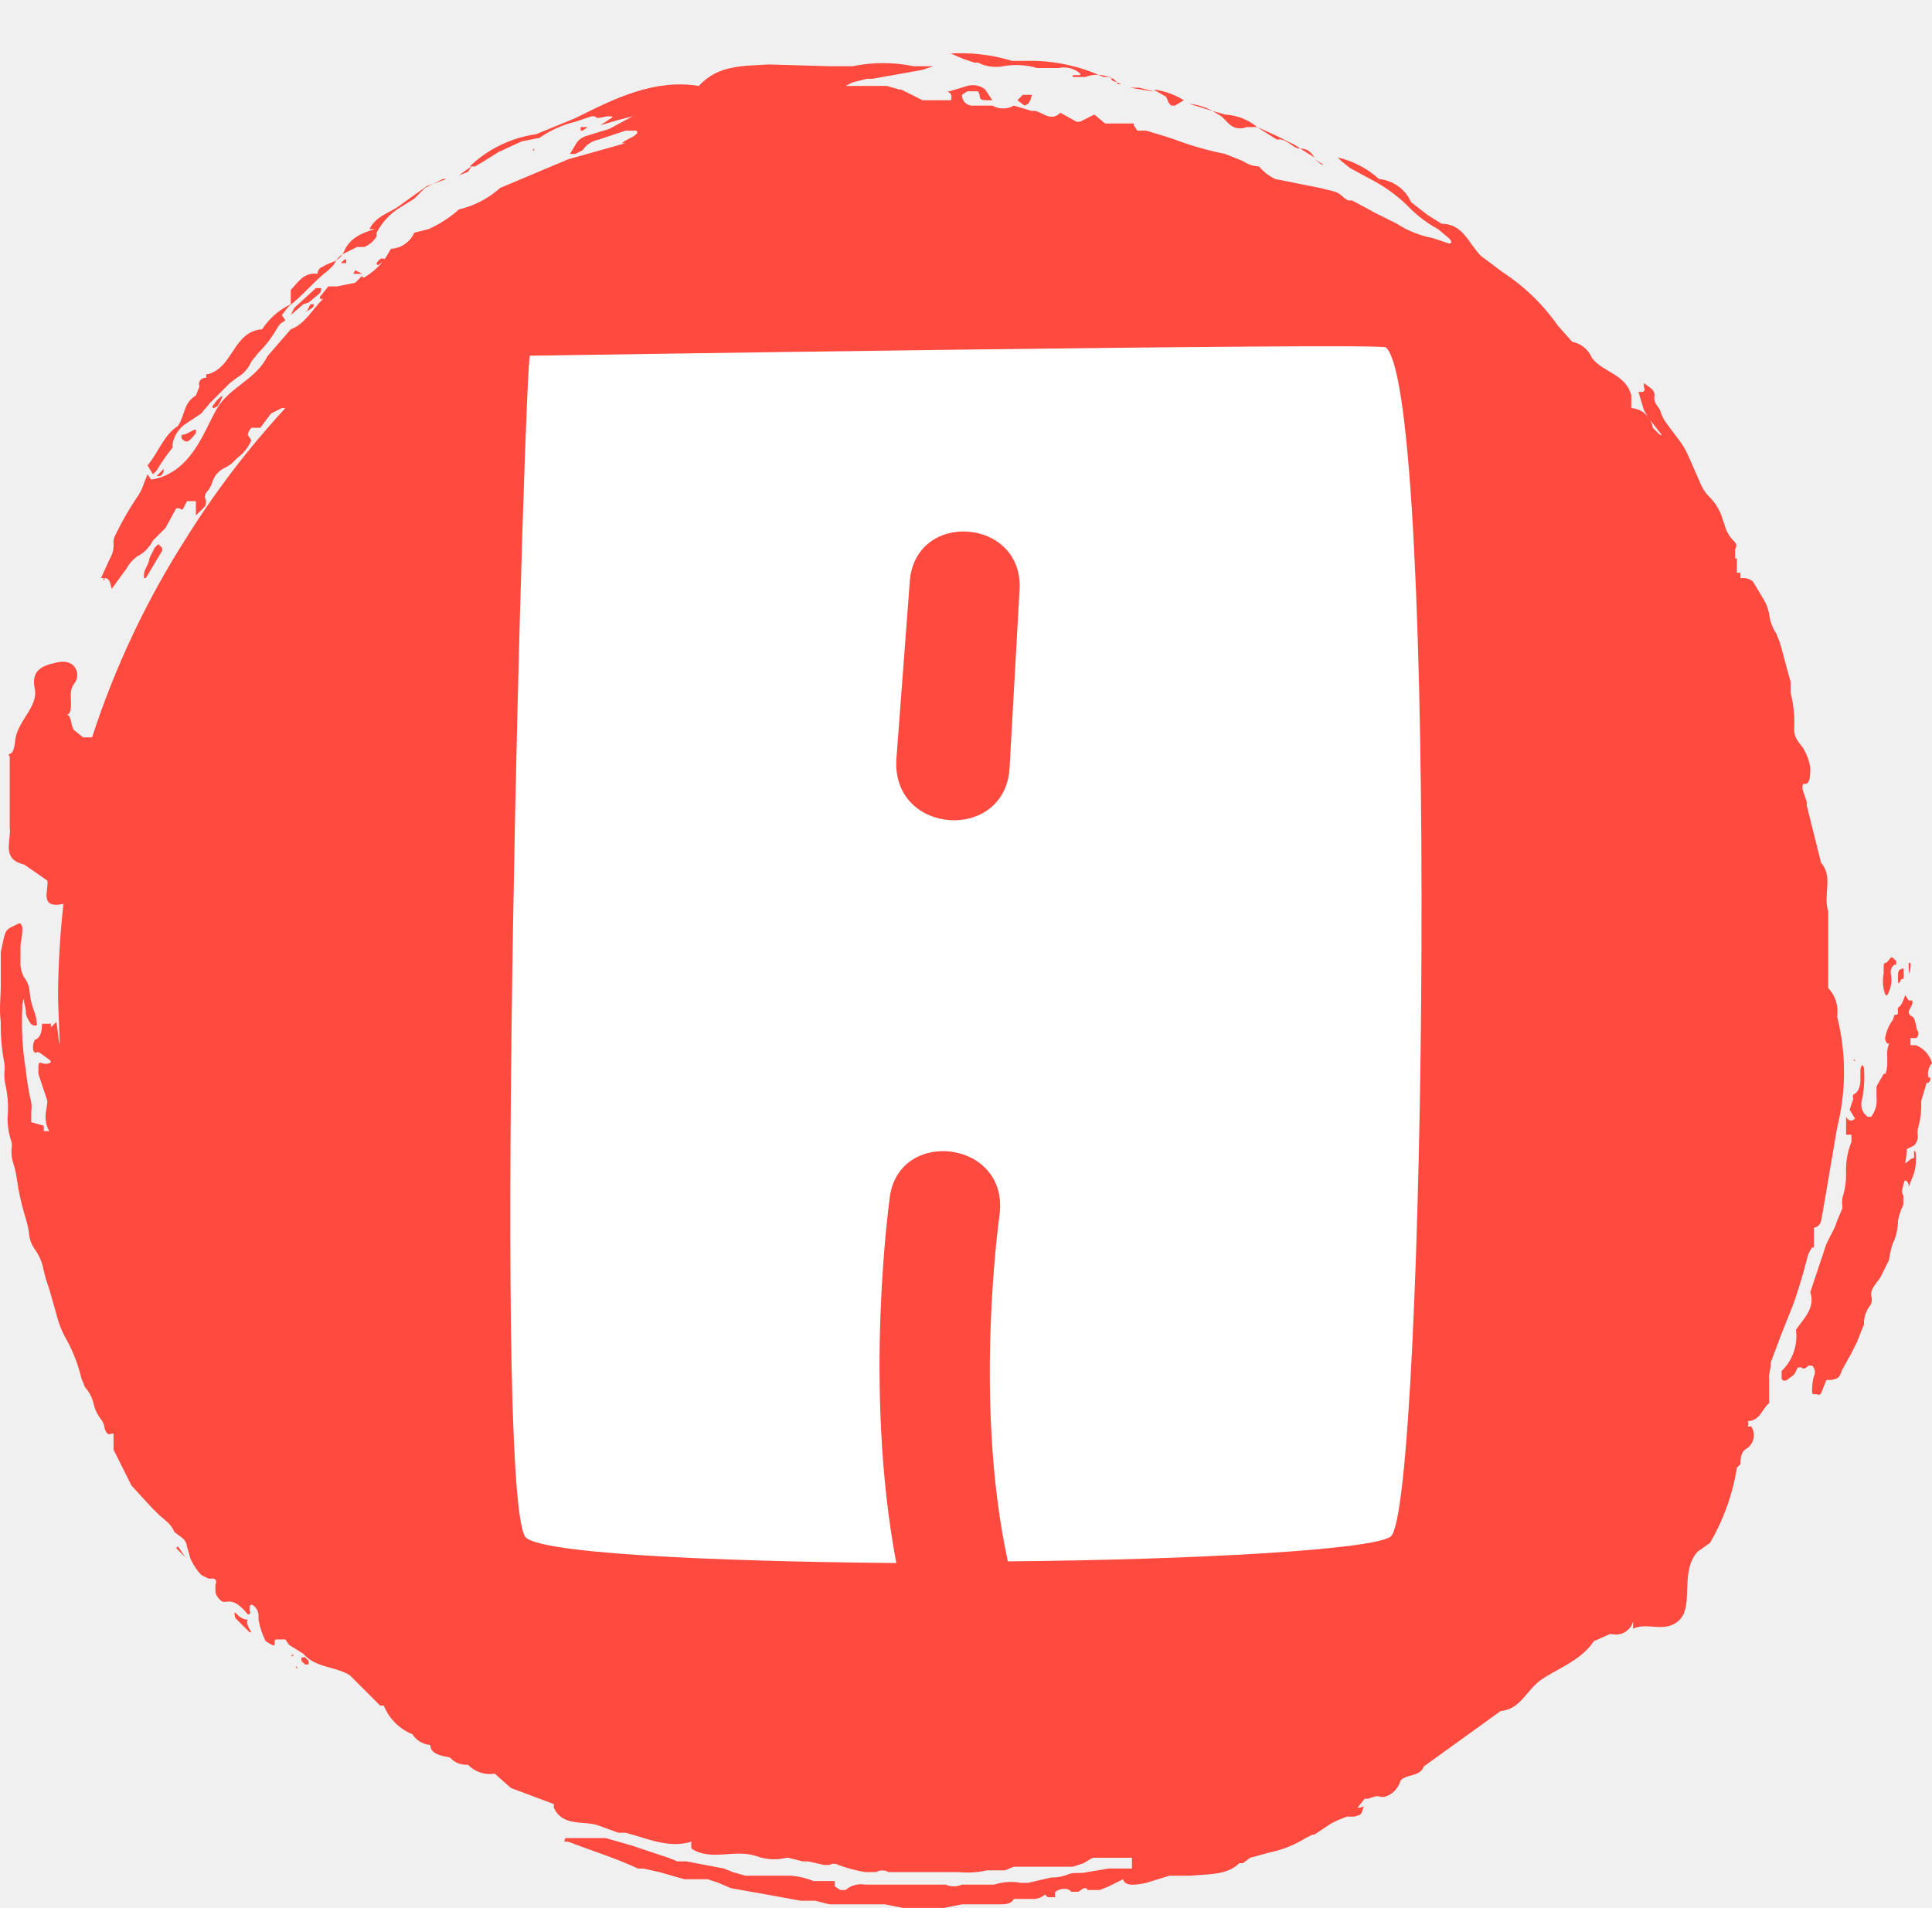
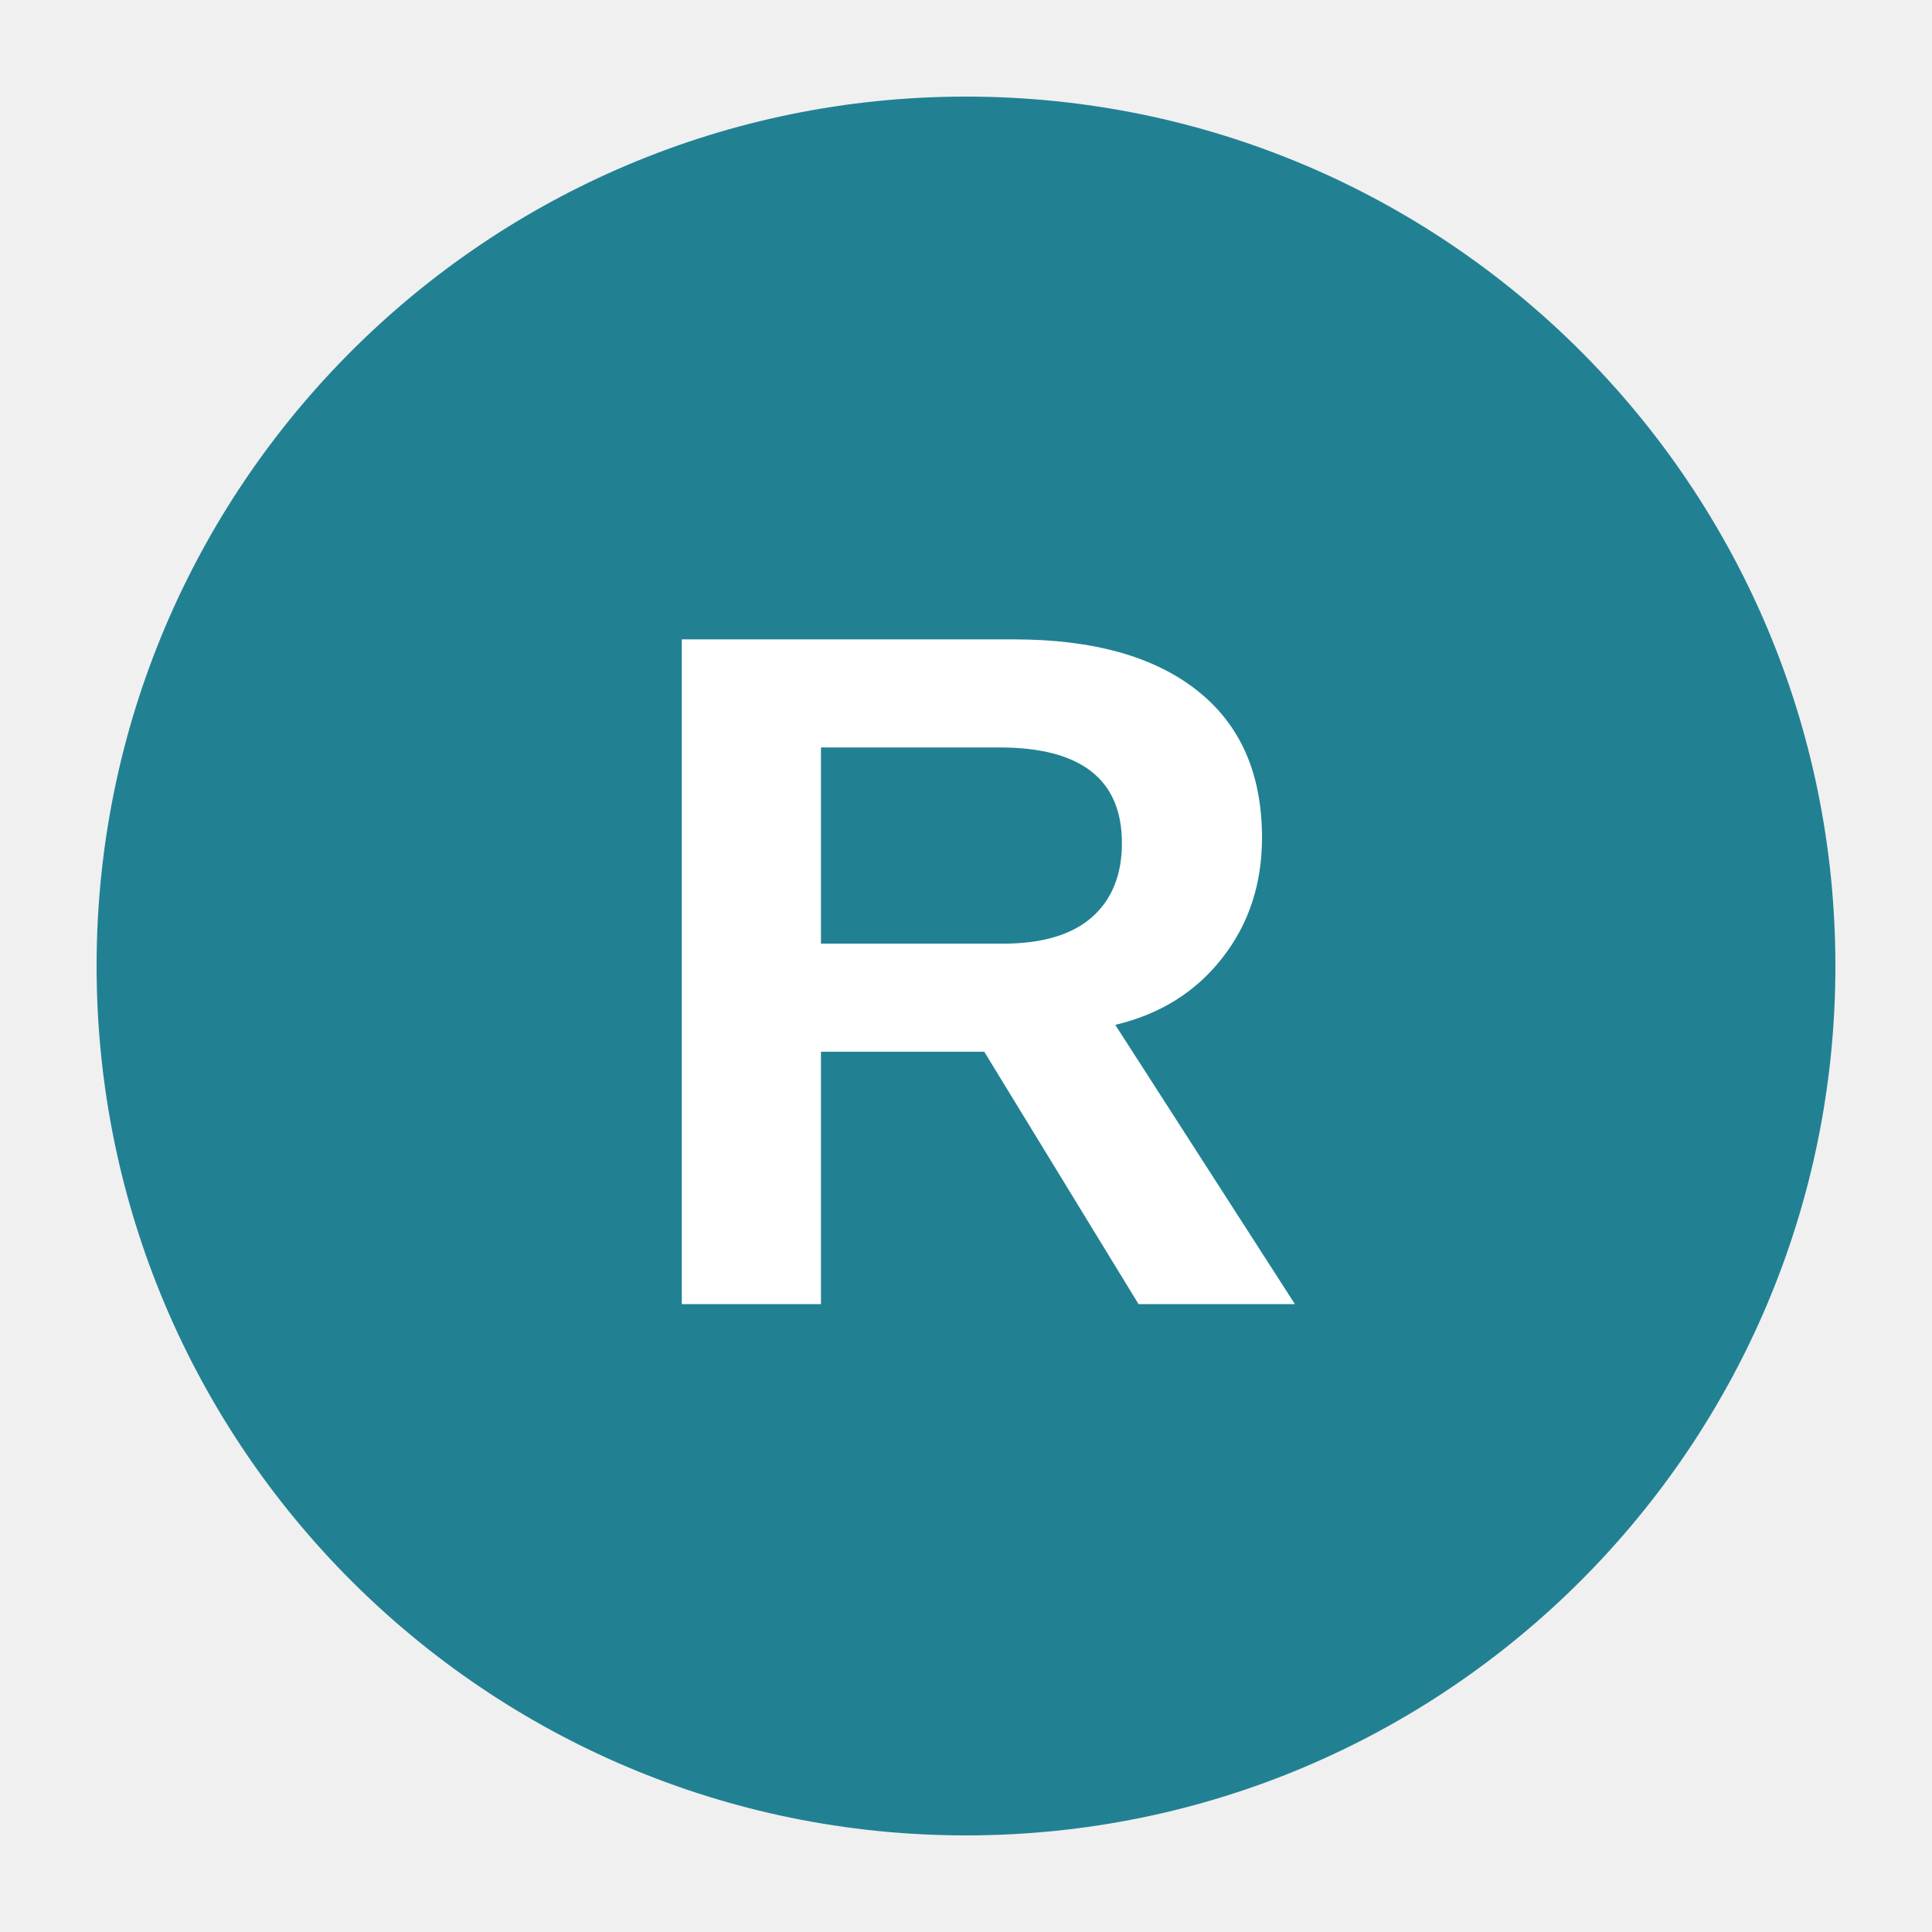
- <svg xmlns="http://www.w3.org/2000/svg" width="308.761" height="304.916" viewBox="0 0 106.008 104.687" class="css-1j8o68f" version="1.1" id="svg23">
-   <defs id="SvgjsDefs2684" />
-   <g id="SvgjsG2685" featurekey="rootContainer" transform="matrix(0.9820593,0,0,0.9820593,-0.05456052,0)" fill="#ff4a3f">
-     <g id="g17">
-       <path d="M19.8 15.3h.5l-.4-.2zm.5.1zm.8-.7c0 .1 0 .1.1.1l.4-.3c-.2-.1-.3-.1-.5.2zm.4-.2zm-4.1 2.3zm-.2.6l.3-.2c.1-.1.1-.2.1-.2h-.2l-.2.4c-.1-.1-.1 0 0 0zm2.2-2.9h-.1l-.2.2h.3zm-2.1 2.4l.6-.5c.1-.1.1-.2.1-.3h-.3l-1.2 1.1-.2.4.7-.6zm-1.1.8z" id="path3" />
-       <path d="M9.7 25v-.2a1.7 1.7 0 0 1 .7-1.1l.9-.6.5-.6.7-.7.4-.4.4-.3a1.9 1.9 0 0 0 .8-.9l.4-.5a5.9 5.9 0 0 0 1-1.3l.2-.3.3-.2-.2-.3.4-.5c.8-.6 1.4-1.4 2.2-2l.3-.3a1.4 1.4 0 0 1 .5-.6l.8-.4h.4a1.4 1.4 0 0 0 .7-.6V13a3.5 3.5 0 0 1 1.3-1.4l.8-.5.2-.2.4-.4 1-.5h.2l-1.1.4-1.4 1c-.6.5-1.4.6-1.8 1.4h.3c-.7.2-1.4.5-1.7 1.2s-.8.6-1.2.9a.4.4 0 0 0-.3.4c-.8-.1-1.1.5-1.5.9v.8a3.9 3.9 0 0 0-1.6 1.4c-1.6.1-1.6 2.1-3 2.5h-.1a.2.2 0 0 0 0 .2c-.3 0-.5.2-.4.5l-.2.5c-.7.4-.6 1.1-1 1.7-.8.5-1.1 1.5-1.7 2.2l.3.5.2-.2a11.6 11.6 0 0 1 .9-1.3zM53.9 3.3l.6.2h.2a2.2 2.2 0 0 0 1.4.2 4.1 4.1 0 0 1 1.9.1h1.2a1.4 1.4 0 0 1 1.2.3.1.1 0 0 1 0 .1H60a.1.1 0 0 0 0 .1h.7a1.8 1.8 0 0 1 1.3 0c.2 0 .1.1.2.2l.5.2h-.2c-.2-.4-.5-.4-.8-.4a9.7 9.7 0 0 0-4.3-.9h-.8A9.8 9.8 0 0 0 53 3h.2zm7.3 3.1zM50.3 4.7zm10.9 1.7h.2-.2zM19 14.7zm32.1-10zm17.6 2.2a.9.9 0 0 0 1 .2h.6a3.1 3.1 0 0 0-1.8-.7l-.7-.2.5.3zm-3.4-1.3c0 .1.1.2.2.3h.2l.5-.3a4.2 4.2 0 0 0-1.7-.6l.7.4zm7.4 2.7l.8.5c-.2-.3-.4-.5-.8-.5z" id="path5" />
-       <path d="M99 76.1l.6-1.6.6-1.5c.2-.5.6-1.8.8-2.6a1.7 1.7 0 0 1 .3-.7h.1v-1.1c.5-.1.4-.6.5-.9l.8-4.7a12.7 12.7 0 0 0 0-6.2 1.9 1.9 0 0 0-.5-1.6v-4.3c-.3-.9.3-1.9-.4-2.7L101 45a.4.4 0 0 0 0-.2l-.2-.6a.5.5 0 0 1 0-.4h.1c.3 0 .3-.5.3-.9a3 3 0 0 0-.4-1.1l-.3-.4a1.1 1.1 0 0 1-.2-.7 6.7 6.7 0 0 0-.2-2v-.6c-.2-.7-.4-1.5-.6-2.2l-.2-.5a2.5 2.5 0 0 1-.4-1.1 2.5 2.5 0 0 0-.3-.8l-.6-1a.8.8 0 0 0-.6-.2h-.1V32h-.2v-.8H97V31a.4.4 0 0 0 0-.1v-.2c.1-.2.1-.3-.1-.5a1.8 1.8 0 0 1-.4-.6l-.2-.6a2.9 2.9 0 0 0-.7-1.2 2.2 2.2 0 0 1-.5-.7l-.7-1.6a4.3 4.3 0 0 0-.6-1l-.6-.8a2.4 2.4 0 0 1-.4-.8l-.2-.3a.6.6 0 0 1-.1-.5.5.5 0 0 0-.2-.4l-.4-.3v.2c.1.2 0 .3-.1.3h-.2l.3 1 .3.5.7.9h-.1l-.2-.2-.2-.2a1.3 1.3 0 0 0-1.2-1.1v-.7c-.3-1.2-1.6-1.3-2.2-2.1a1.5 1.5 0 0 0-1.1-.9l-.8-.9a11.3 11.3 0 0 0-3.1-3l-.8-.6-.4-.3c-.7-.7-1-1.8-2.2-1.8l-.8-.5-.9-.7a2.2 2.2 0 0 0-1.8-1.3 5.1 5.1 0 0 0-2.3-1.2l.2.2.5.4 1.3.7a8.5 8.5 0 0 1 2.1 1.6 6.8 6.8 0 0 0 1.5 1.1l.6.5c.1.1.2.2.1.3H81l-.9-.3a5.6 5.6 0 0 1-2-.8l-1.2-.6-1.3-.7h-.2c-.3-.1-.4-.4-.8-.5l-.8-.2-2.5-.5a2.6 2.6 0 0 1-.9-.7 1.7 1.7 0 0 1-.9-.3l-1-.4a18.1 18.1 0 0 1-2.8-.8l-.6-.2-1-.3h-.5l-.2-.3v-.1h-1.6l-.6-.5-.4.2-.4.2h-.2l-.9-.5c-.6.6-1.1-.2-1.6-.1l-1-.3a1.2 1.2 0 0 1-1.2 0h-1.2a.6.6 0 0 1-.5-.6l.3-.2h.6a.7.7 0 0 1 .1.3c0 .2.2.2.5.2h.2l-.4-.6a1.1 1.1 0 0 0-1-.2l-1 .3H53c.3.2.2.3.2.5h-1.6l-.4-.2-.8-.4h-.1l-.7-.2h-2.3l.4-.2.8-.2h.3l1.7-.3 1.1-.2.6-.2h-1.1a8.4 8.4 0 0 0-3.4 0h-1.3L43 3.6c-1.4.1-2.8 0-3.9 1.2-2.5-.4-4.7.7-6.9 1.8l-2.2.9a6.7 6.7 0 0 0-3.7 1.8h.3l.5-.3.8-.5 1.3-.6 1-.2a6 6 0 0 1 2-.9l.9-.3h.2c.1.2.5 0 .7 0h.2c.1 0 .1.1 0 .1l-.6.4 1-.3.8-.2-1.3.7-1.3.4a1 1 0 0 0-.6.5l-.3.5h.3l.4-.2a1.4 1.4 0 0 1 .9-.6l1.5-.5h.5a.1.1 0 0 1 .1.2c-.2.2-.6.3-.8.5h.2l-3.2.9-3.8 1.6a5.2 5.2 0 0 1-2.3 1.2 6.6 6.6 0 0 1-1.7 1.1l-.8.2a1.5 1.5 0 0 1-1.3.9l-.3.5a3.7 3.7 0 0 1-1.2 1.1h-.1v-.1l-.2.2-.2.2-1 .2h-.5l-.4.5c-.1.1-.1.2 0 .2h.1c-.6.6-1 1.4-1.8 1.7L15 19.9c-.6 1.2-1.8 1.6-2.6 2.6s-1.4 3.9-3.9 4.3l-.2-.3-.2.5a2.7 2.7 0 0 1-.4.8 16.9 16.9 0 0 0-1.2 2.1.8.8 0 0 0-.1.5 1.4 1.4 0 0 1-.2.8l-.5 1.1h.2c.3 0 .3.3.4.6l.8-1.1a2.2 2.2 0 0 1 .6-.7 2 2 0 0 0 .9-.9l.3-.3.4-.4.6-1.1h.2c.1.1.1.1.2 0l.2-.4h.5v.8l.5-.5a.5.5 0 0 0 0-.5.4.4 0 0 1 .1-.3 1.5 1.5 0 0 0 .3-.5 1.3 1.3 0 0 1 .8-.9l.3-.2.3-.3a2.4 2.4 0 0 0 .8-1l-.2-.3c0-.1.1-.3.2-.4h.5l.6-.8.6-.3h.2a48.8 48.8 0 0 0-5.5 7.2h-.1.1a48.4 48.4 0 0 0-5.3 11.2h-.5l-.5-.4c-.2-.2-.1-.7-.4-.9h.1c.3-.5-.1-1.2.3-1.7s.1-1.4-.9-1.2-1.5.5-1.3 1.5-1 1.8-1.1 2.9-.5.5-.3.9v3.9c.1.8-.5 1.8.8 2.1l1.3.9c.1.5-.5 1.6.9 1.3a49.2 49.2 0 0 0-.3 5c0 1.1.1 2.2.1 3.3v-.4c-.1-.4-.1-.8-.2-1.3l-.3.3v-.2h-.5c0 .5-.1.8-.4.9a.9.9 0 0 0-.1.5c0 .1.1.3.2.2s.4.2.7.4-.2.3-.4.2-.2.1-.2.3v.3l.5 1.5c0 .3-.1.6-.1.9a1.7 1.7 0 0 0 .2.8h-.3v-.3l-.7-.2v-.6a1.5 1.5 0 0 0 0-.5 14.6 14.6 0 0 1-.3-1.8 16.6 16.6 0 0 1-.2-3.5.9.9 0 0 1 .1-.5v.2a2.9 2.9 0 0 1 .1.5.8.8 0 0 0 .1.4c.1.2.2.4.4.4s.1-.1.1-.2a2.1 2.1 0 0 0-.1-.5 4.2 4.2 0 0 1-.3-1.3 1.5 1.5 0 0 0-.3-.7 1.6 1.6 0 0 1-.2-.9v-.8c0-.3.1-.6.1-.9a.5.5 0 0 0-.1-.4h-.1c-.8.4-.7.2-1 1.6V55c0 .7-.1 1.4 0 2.1a10.8 10.8 0 0 0 .2 2.3 1.8 1.8 0 0 1 0 .5 3.1 3.1 0 0 0 .1.9 5.9 5.9 0 0 1 .1 1.3 3.9 3.9 0 0 0 .2 1.7 1.2 1.2 0 0 1 0 .4 2.1 2.1 0 0 0 .1.8 4.9 4.9 0 0 1 .2.9 14 14 0 0 0 .5 2.2 5 5 0 0 1 .2 1 1.7 1.7 0 0 0 .3.7 2.9 2.9 0 0 1 .5 1.2 8.5 8.5 0 0 0 .3 1l.4 1.4a5.4 5.4 0 0 0 .6 1.5 8.5 8.5 0 0 1 .8 2.1l.2.5a2.1 2.1 0 0 1 .5 1 2.1 2.1 0 0 0 .4.8 1 1 0 0 1 .2.5c.1.3.2.4.4.3h.1v.9l.5 1 .5 1 1.1 1.2.4.4c.3.3.7.5.9 1l.4.3a.7.7 0 0 1 .3.5l.2.7a3.3 3.3 0 0 0 .6.9l.4.2h.3a.2.2 0 0 1 .1.3 2.5 2.5 0 0 0 0 .5.9.9 0 0 0 .4.5h.2c.4-.1.8.2 1.2.7h.1c0-.1.1-.1 0-.2v-.2c0-.1.1-.2.2-.1a.7.7 0 0 1 .3.6v.2a4.3 4.3 0 0 0 .4 1.2c.5.3.5.3.5.1s0-.2.2-.2h.4l.2.3.8.5c.7.8 1.8.7 2.6 1.2l1.7 1.7h.2a2.9 2.9 0 0 0 1.6 1.6 1.3 1.3 0 0 0 1 .6c0 .5.6.6 1.1.7a1.2 1.2 0 0 0 .8.4h.2a1.7 1.7 0 0 0 1.5.5l.9.8 2.4.9v.2c.5 1.1 1.7.7 2.5 1l1.1.4h.4c1.2.3 2.4.9 3.7.5a.7.7 0 0 0 0 .4c1.1.7 2.4 0 3.6.4a2.9 2.9 0 0 0 1.7.1h.1l.8.2h.3l.9.2h.3a.5.5 0 0 1 .5 0 7.9 7.9 0 0 0 1.5.4h.6a.7.7 0 0 1 .7 0h3.9a5 5 0 0 0 1.6-.1h1l.5-.2H60l.6-.2.5-.3h2.2v.6H62l-1.2.2c-.4.1-.7 0-1 .1a2.4 2.4 0 0 1-1 .2l-1.3.3h-.4a3.1 3.1 0 0 0-1.5.1h-1.8a1.1 1.1 0 0 1-.9 0h-4.5a1.3 1.3 0 0 0-1.1.3H47l-.3-.2v-.3h-1.2a4.1 4.1 0 0 0-1.3-.3h-2.5l-.7-.2-.5-.2-2.1-.4h-.5l-.5-.2-2.1-.7-1.4-.4h-2.2c-.1 0-.1.1-.1.2h.2c1.3.5 2.6.9 3.9 1.5h.3l.9.2 1.4.4h1.3l.6.2.7.3 1.7.3 1.1.2 1.1.2h.8l.8.2h3.1l1 .2h2.3l1-.2H56c.4 0 .6-.1.7-.3h1a1 1 0 0 0 .8-.3c-.1.1 0 .1.1.2h.4v-.2c0-.1 0-.1.2-.2s.6-.1.7.1h.4l.3-.2c.2 0 .2 0 .2.1h.7l.5-.2.8-.4c.1.3.4.4 1.3.2l1.3-.4h1.2c.9-.1 2 0 2.7-.7h.2l.4-.3 1.1-.3a6.1 6.1 0 0 0 2-.8l.4-.2h.1l.9-.6.4-.2.5-.2h.4c.4-.1.4-.1.5-.4s0-.1-.2-.1h-.1l.4-.5h.2c.3-.1.5-.2.7-.1h.2a1.3 1.3 0 0 0 .9-.9c.3-.4 1.1-.2 1.3-.8l4.3-3.1c1.1-.1 1.4-1.1 2.2-1.7s2.3-1.1 3-2.2l.9-.4h.1a1 1 0 0 0 1.2-.7v.4c.8-.4 1.8.3 2.6-.5s0-2.7 1-3.8l.7-.5a12.1 12.1 0 0 0 1.5-4.2l.2-.2c0-.3 0-.7.4-.9a.9.9 0 0 0 .2-1.2h-.2a.3.3 0 0 0 0-.3c.7 0 .8-.7 1.2-1V77a.5.5 0 0 1 0-.2 3.8 3.8 0 0 0 .1-.7zM5.9 32.2z" id="path7" />
-       <path d="M26.4 9.3l-.3.2-.4.3.5-.2zm6.1-2h.1l.3-.2h-.4zm-2.6 1l-.1.1h.1v-.1zm-1.5 1.4zm1.3-.2zm-6.3 3.1zM9.2 26.2l-.4.4H9a.4.4 0 0 0 .2-.4zm3-3.5a2.1 2.1 0 0 0 .3-.6 1.5 1.5 0 0 0-.5.5c-.1.1-.1.2 0 .2zM11 24.2V24c-.2 0-.5.3-.8.3v.2c.3.3.4.2.8-.3zm3 66.2zM73.9 9.2h.1l-.5-.3zm-2.5-1.4c.5-.1.8.4 1.2.5h.1l-.3-.2-1-.5-1.1-.5.3.2zM52.8 3.1zm11.7 2h-.1l-1.2-.2h.5zm2 .7l1.3.4a3.3 3.3 0 0 0-1.3-.4zm-9 0a1 1 0 0 0 .2-.5h-.5l-.3.3.4.3zm9 1.6zM49.9 4.2zm2.9.7zM48.5 4zm13.8 2.1a.5.5 0 0 0 0 .1zm44.8 52.3h-.3V58h.3c.1 0 .2-.3.1-.4s-.1-.7-.3-.8a.3.3 0 0 1-.2-.3l.2-.4a.4.4 0 0 0 0-.2h-.2l-.2-.3c-.1.3-.2.6-.4.7a.5.5 0 0 0 0 .2c0 .1 0 .2-.1.2h-.1a1.1 1.1 0 0 1-.1.3 2.3 2.3 0 0 0-.4.9.4.4 0 0 0 .1.4h.1a1.7 1.7 0 0 0-.1.8v.4a1.8 1.8 0 0 1-.1.5h-.1l-.4.7v.6a1.5 1.5 0 0 1-.3 1.1h-.2l-.2-.2a.9.9 0 0 1-.1-.8 6.5 6.5 0 0 0 .1-1.7c0-.1-.1-.2-.1-.2a.5.5 0 0 0-.1.3v.6c0 .2-.1.6-.3.7s-.1.2-.1.3l-.2.6.3.5c-.2.2-.4.1-.5-.1v1h.3v.4a4.2 4.2 0 0 0-.3 1.4 3.3 3.3 0 0 0 0 .4 4 4 0 0 1-.2 1.3 2 2 0 0 0 0 .6l-.3.7a3.2 3.2 0 0 1-.3.7l-.3.6-.9 2.7c.3.9-.4 1.5-.8 2.1a2.7 2.7 0 0 1-.8 2.3v.4c0 .1.1.2.3.1l.4-.3.2-.4h.2c.1.1.2.1.4-.1h.2a.5.5 0 0 1 .1.6 2.9 2.9 0 0 0-.1.8c0 .1 0 .2.1.2h.2c.1.1.2 0 .3-.3l.2-.5h.3c.4-.1.4-.1.6-.6l.5-.9.3-.6.4-1a1.6 1.6 0 0 1 .3-1 .6.6 0 0 0 .1-.6c0-.2 0-.3.2-.6l.3-.4.5-1a4.7 4.7 0 0 1 .2-.9 3 3 0 0 0 .3-1.3 3.8 3.8 0 0 1 .3-.9v-.5c-.1-.2-.1-.2 0-.6s.1-.2.2-.2a.4.4 0 0 1 .1.3l.2-.5a2.3 2.3 0 0 0 .2-.9v-.3c0-.1 0-.3-.1-.3v.4c-.2 0-.3.2-.5.3a6.4 6.4 0 0 0 .1-.8l.4-.2a.7.7 0 0 0 .2-.6 1.4 1.4 0 0 1 0-.3 4.8 4.8 0 0 0 .2-1.4v-.2l.3-1h.1a.3.3 0 0 0 .1-.3h-.1a.9.9 0 0 1 .2-.8 1.5 1.5 0 0 0-.9-1zm-1.2 7.8zm-.2-9.9zm0 0zM9.1 30.8a.3.3 0 0 0 0-.2l-.2-.2-.2.2-.3.6c0 .3-.3.6-.3.9v.2h.1zm96.3 24.8h.1a1.7 1.7 0 0 0 .2-1.2.5.5 0 0 1 .2-.5h.1v-.2l-.2-.2h-.1c-.1.1-.2.3-.3.3s-.1.1-.1.3v.3a2.2 2.2 0 0 0 .1 1.2zM13.2 90.1c-.1 0 0 .2 0 .3l.8.8h.1c-.2-.3-.3-.6-.2-.7a.9.9 0 0 1-.5-.2zm.8.3zm92.3-35.7h.1a2 2 0 0 0 0-.6c-.3.1-.3.1-.3.6s.1.1.2 0z" id="path9" />
-       <path d="M106.7 62a.6.6 0 0 0 .1-.5c0-.1-.1-.2-.1-.1h-.2v.2c0 .4.1.5.2.4zm.1-8.2h-.1v.6a1 1 0 0 0 .1-.6zM17.1 92.6h-.2v.2l.2.2h.2v-.2zm86.6-33.3c0-.1 0-.1-.1-.1zM9.9 86.5l.5.5-.4-.6z" id="path11" />
-       <circle cx="10.5" cy="87.1" transform="rotate(-24.8 10.4 87.159)" id="circle13" />
-       <path d="M9.7 30.1h-.1v.2-.2h.1zm83.2-6.6l-.2-.3h-.1zm-14.7 77.1zM5.9 32.2zm-.1.2a.3.3 0 0 0 .1-.2v.2zm1.9-4.9zM61.5 2.4zm42.8 58.2v.1-.1zM16.4 92.5h-.1c.1.1.2 0 .1-.1zm.2.7h.1l-.1-.1v.1zm73.9-71.3zm15.2 34.4zM14.6 91.7zm92.1-37zm-.8 11.4zM34.6 0z" id="path15" />
-     </g>
-   </g>
-   <g id="SvgjsG2686" featurekey="nameFeature-0" transform="matrix(2.284354,0,0,2.284354,27.98006,-5.60952)" fill="#ffffff">
-     <path d="M9.6 16.48 l-0.32 4.24 c-0.08 1.8 2.6 1.96 2.72 0.2 l0.24 -4.28 c0.12 -1.76 -2.56 -1.96 -2.64 -0.16 z M0.48 11 l0 0 c0.04 0 20.48 -0.32 20.56 -0.2 c1.28 1.12 0.96 27.8 0.12 28.56 c-0.4 0.32 -4.64 0.56 -9.2 0.6 c-0.84 -3.84 -0.2 -8.32 -0.2 -8.32 c0.24 -1.8 -2.44 -2.12 -2.64 -0.4 c0 0.04 -0.64 4.52 0.16 8.76 c-4.56 -0.04 -8.68 -0.24 -8.92 -0.64 c-0.8 -1.44 0 -28.28 0.12 -28.36 z" id="path20" />
-   </g>
+ <svg xmlns="http://www.w3.org/2000/svg" viewBox="0 0 100 100">
+   <circle cx="50" cy="50" r="45" fill="#218193" />
+   <text x="50%" y="50%" text-anchor="middle" fill="white" font-size="50px" font-family="Arial" font-weight="bold" dy=".35em">R</text>
</svg>
